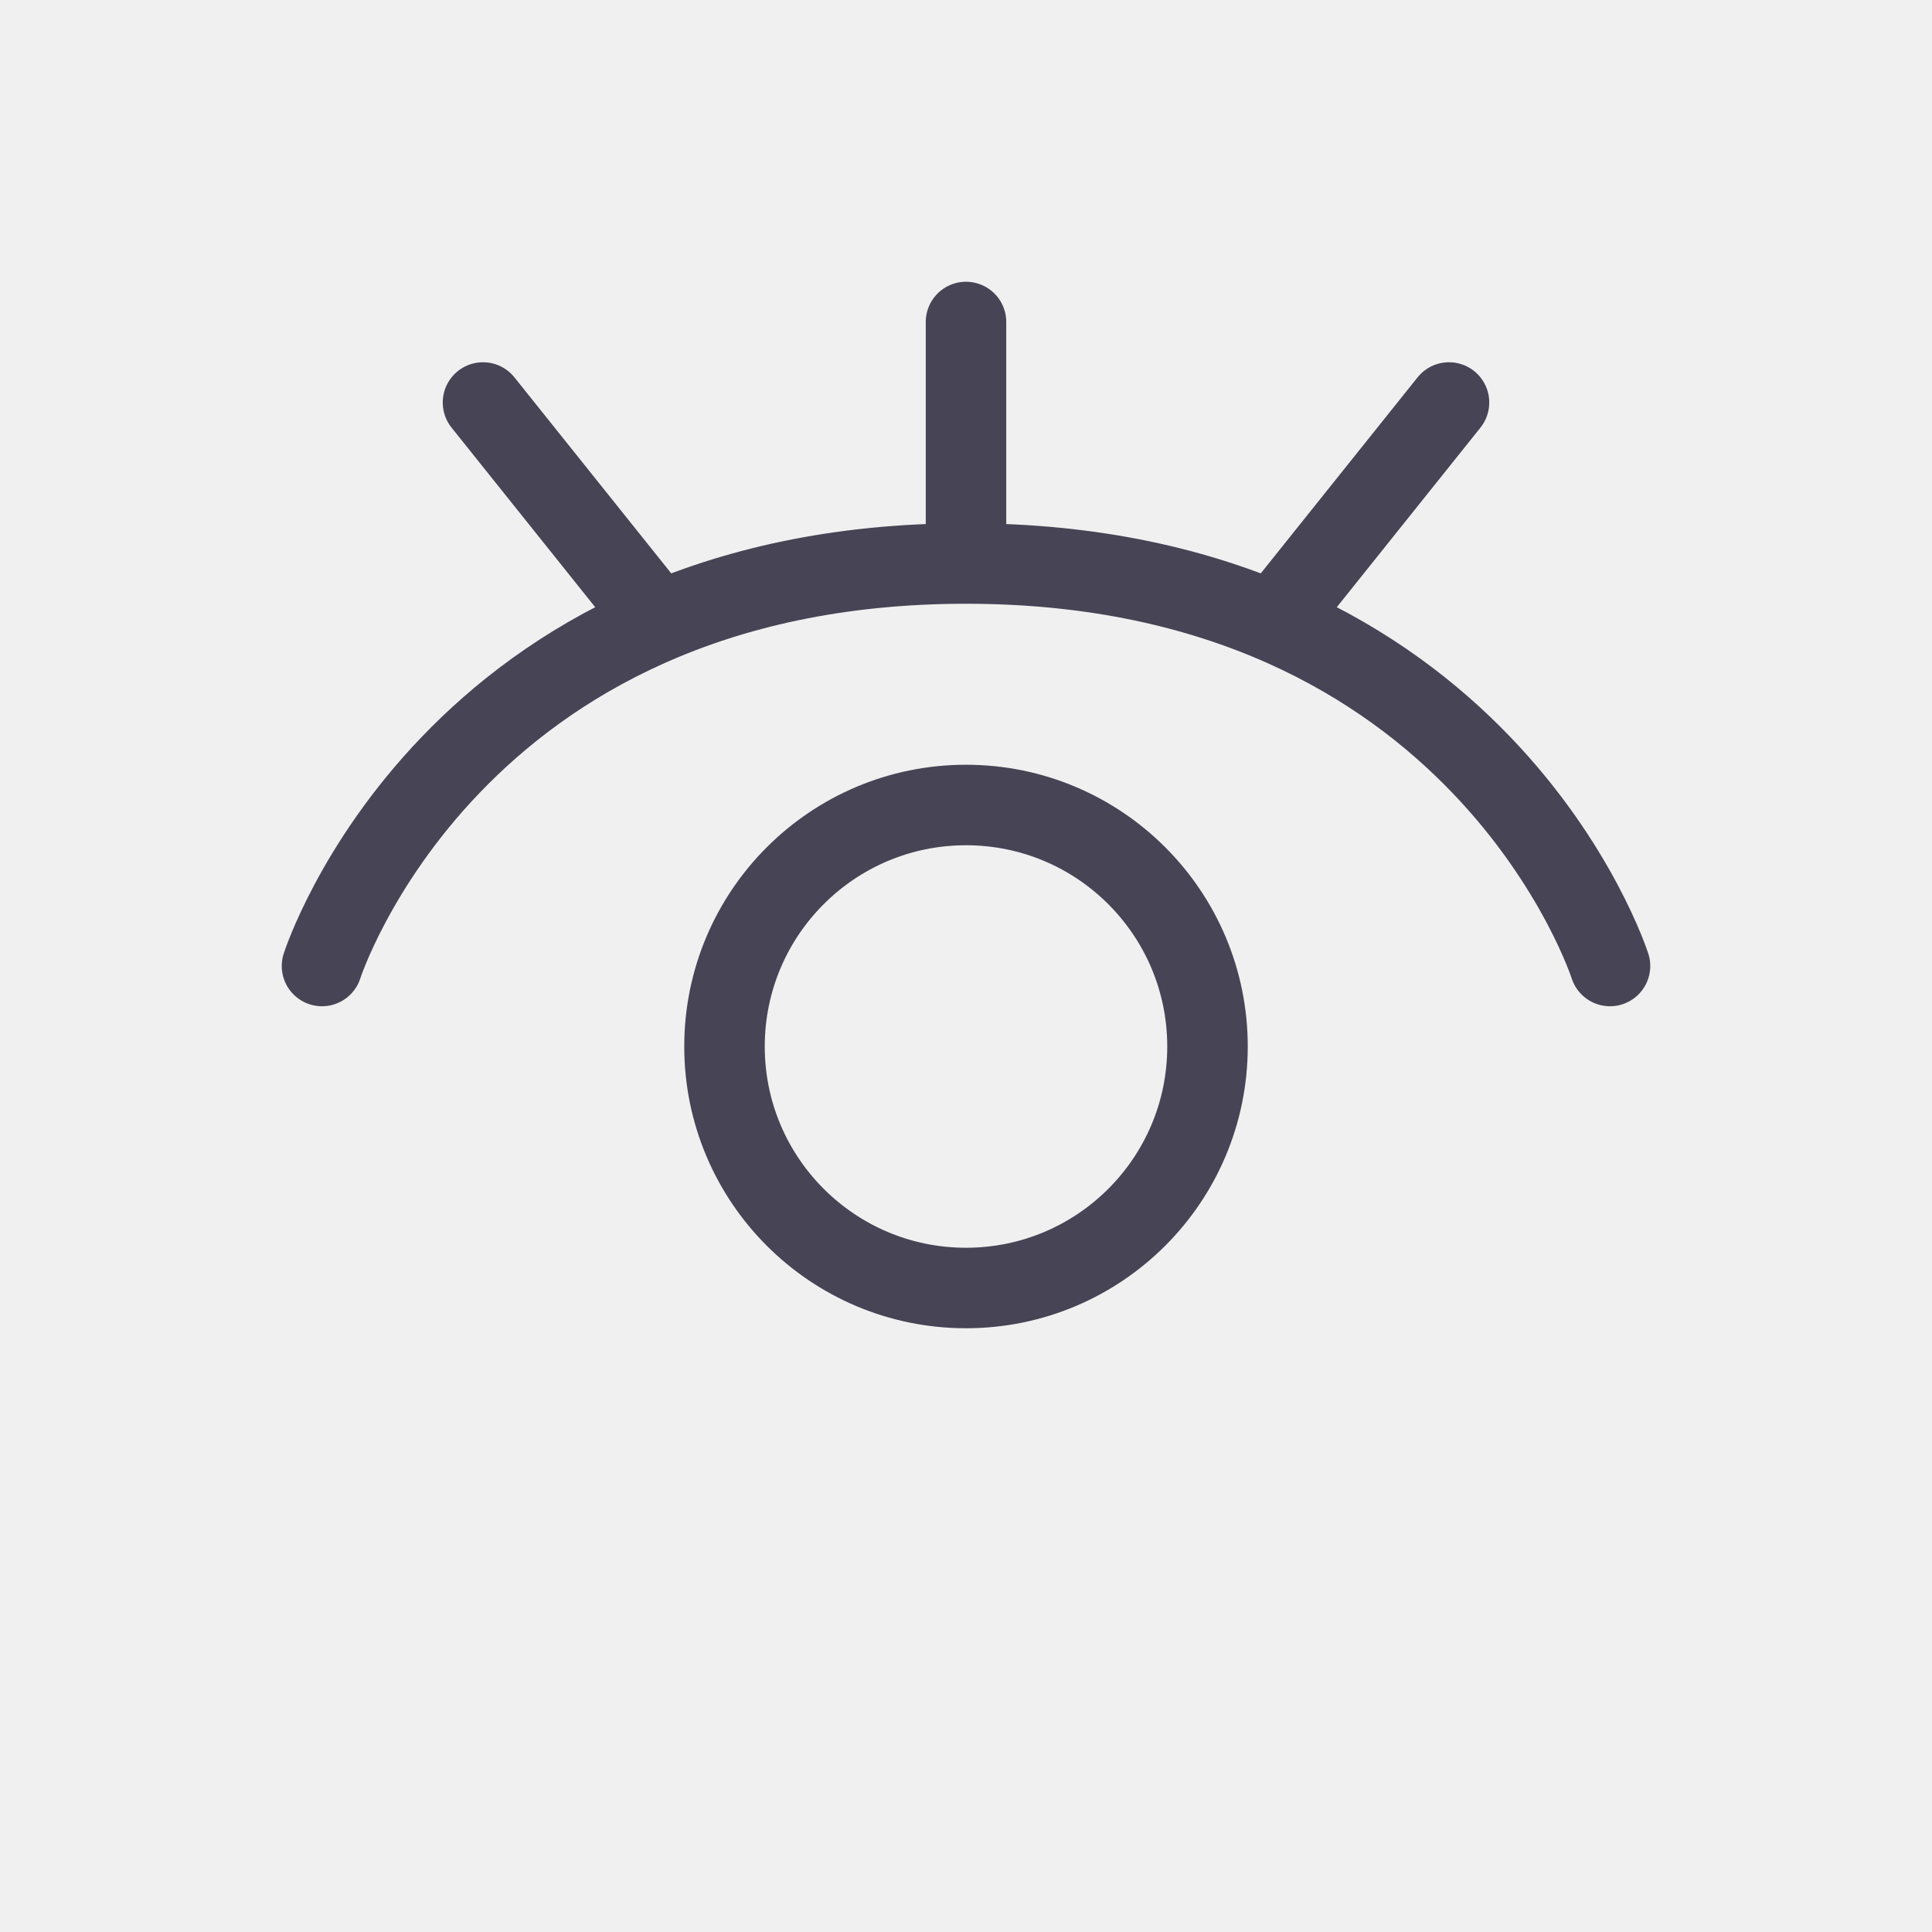
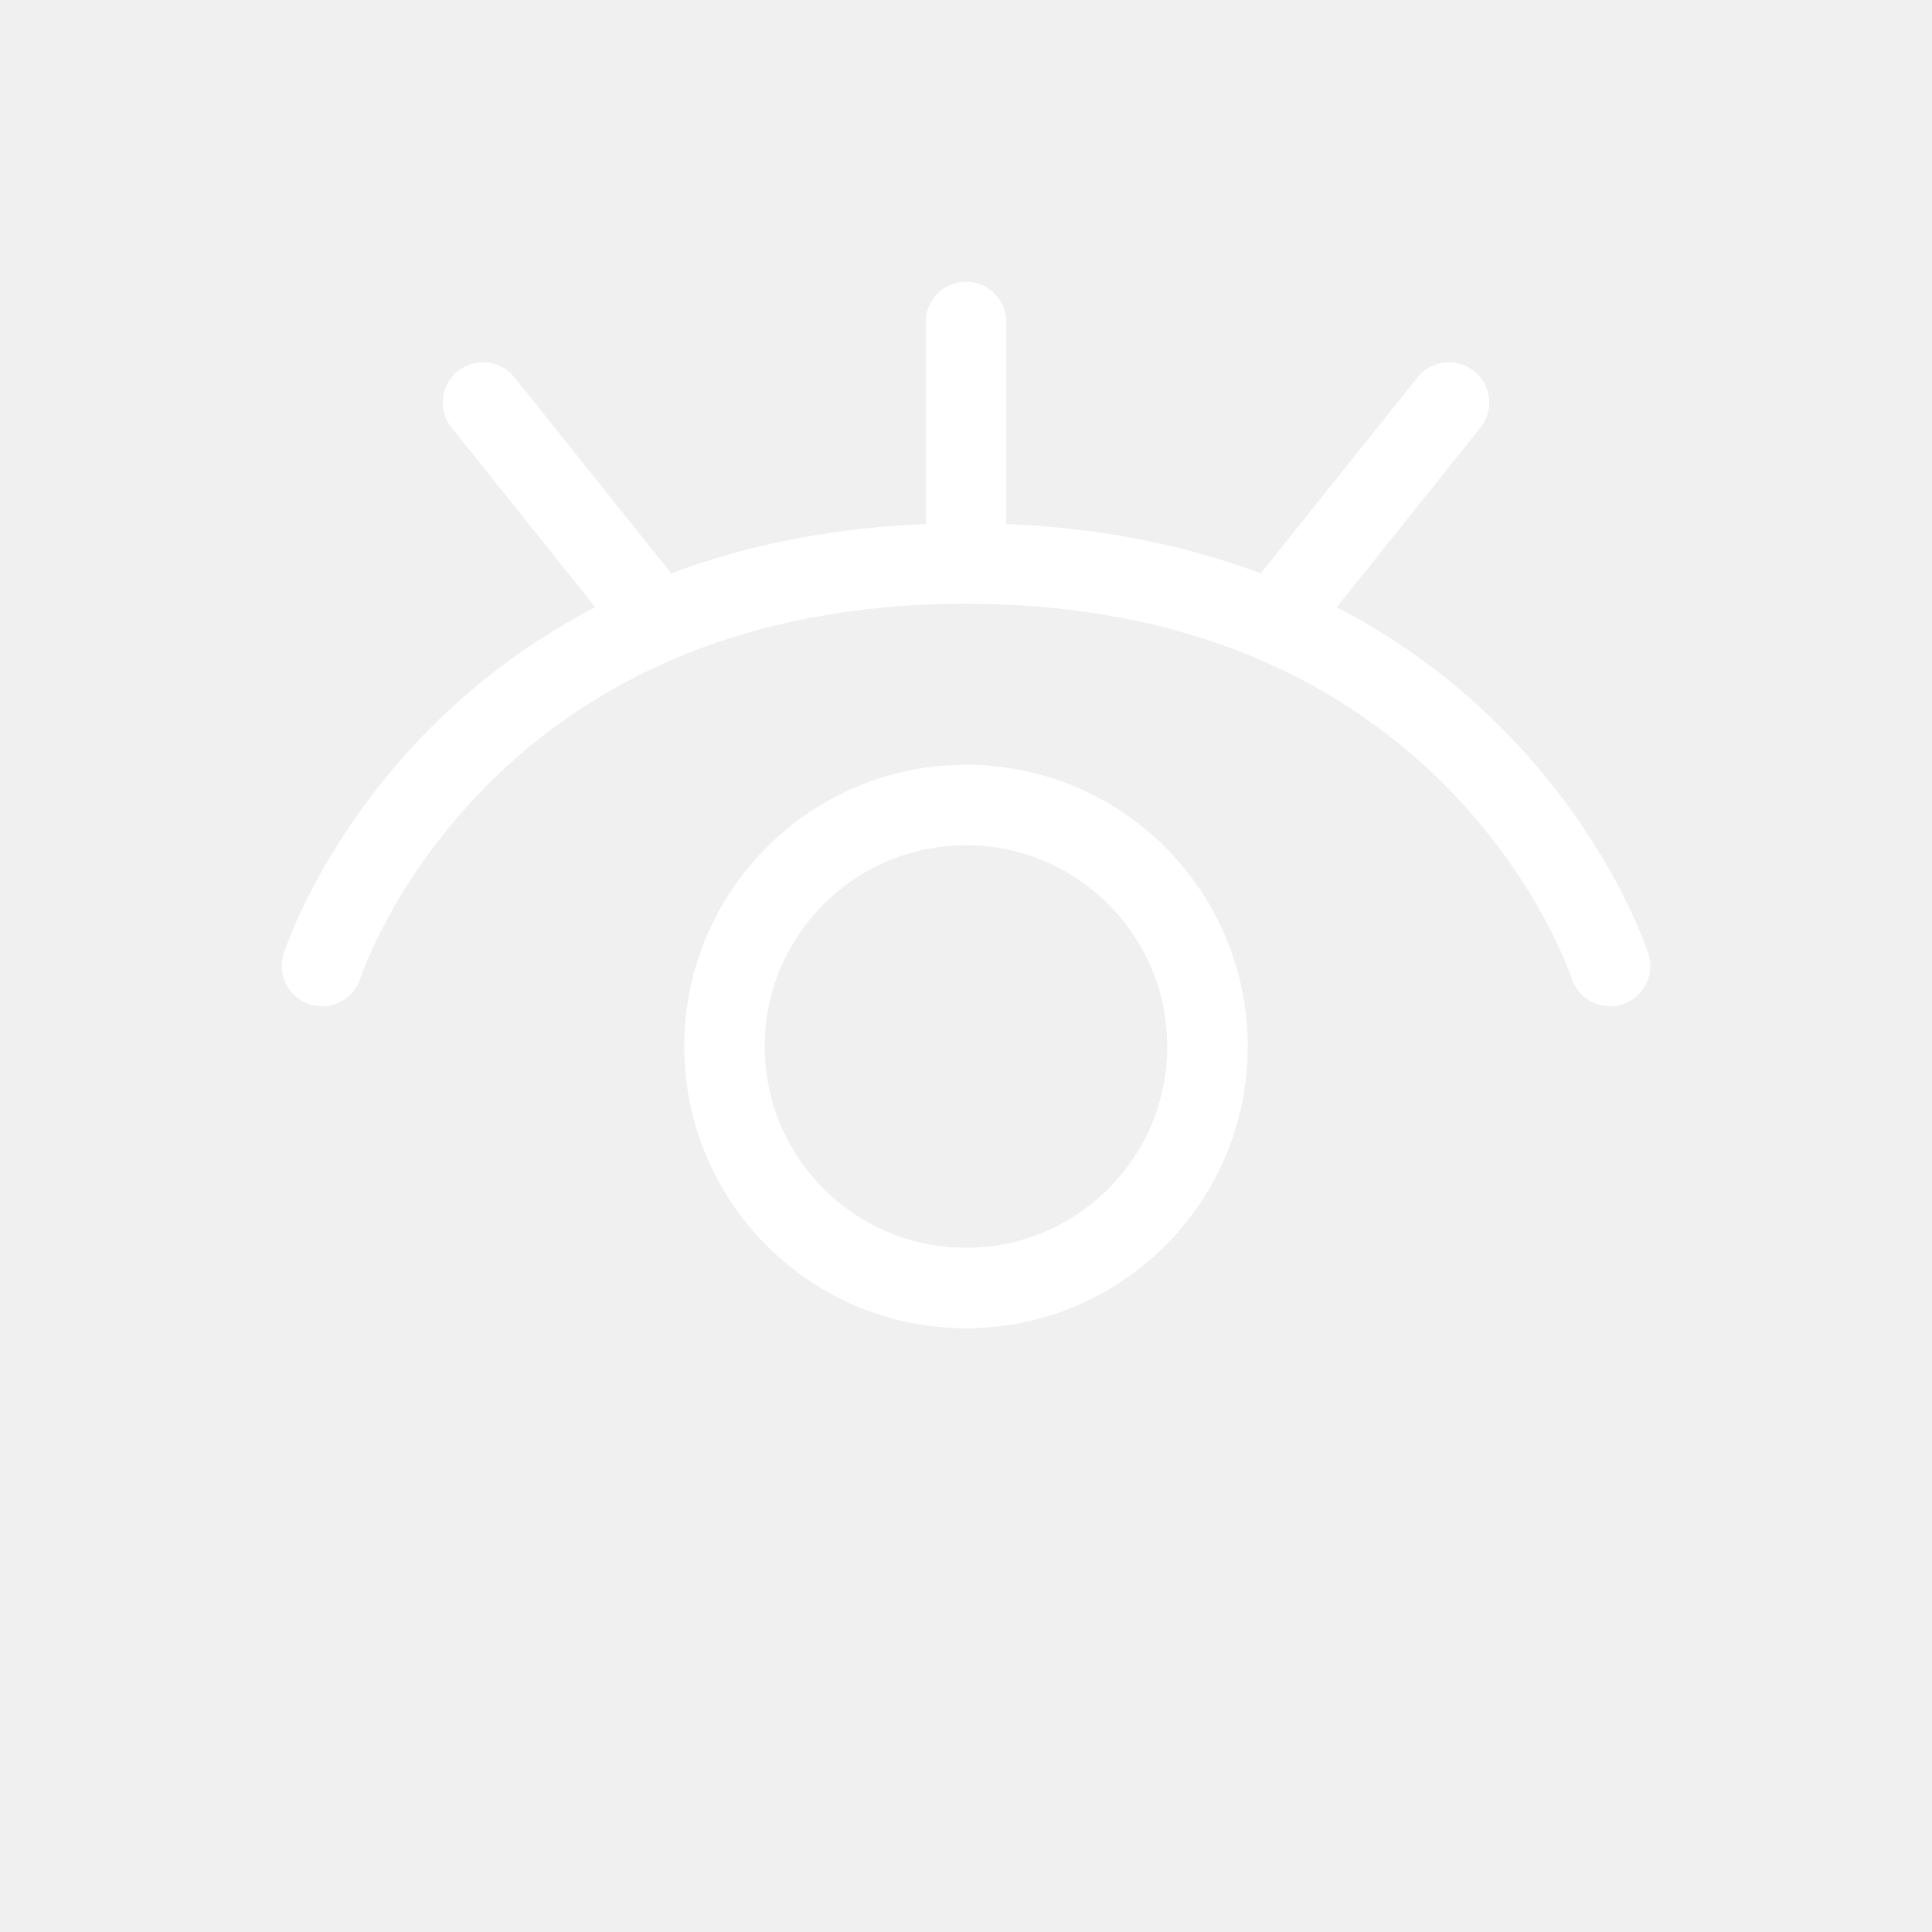
<svg xmlns="http://www.w3.org/2000/svg" width="800px" height="800px" viewBox="0 0 24 24" fill="none">
-   <path d="M4 12C4 12 5.6 7 12 7M12 7C18.4 7 20 12 20 12M12 7V4M18 5L16 7.5M6 5L8 7.5M15 13C15 14.657 13.657 16 12 16C10.343 16 9 14.657 9 13C9 11.343 10.343 10 12 10C13.657 10 15 11.343 15 13Z" stroke="#464455" stroke-linecap="round" stroke-linejoin="round" />
+   <path d="M4 12C4 12 5.6 7 12 7M12 7C18.4 7 20 12 20 12M12 7V4M18 5L16 7.5M6 5L8 7.5M15 13C15 14.657 13.657 16 12 16C10.343 16 9 14.657 9 13C9 11.343 10.343 10 12 10C13.657 10 15 11.343 15 13Z" stroke="#ffffff" stroke-linecap="round" stroke-linejoin="round" />
</svg>
